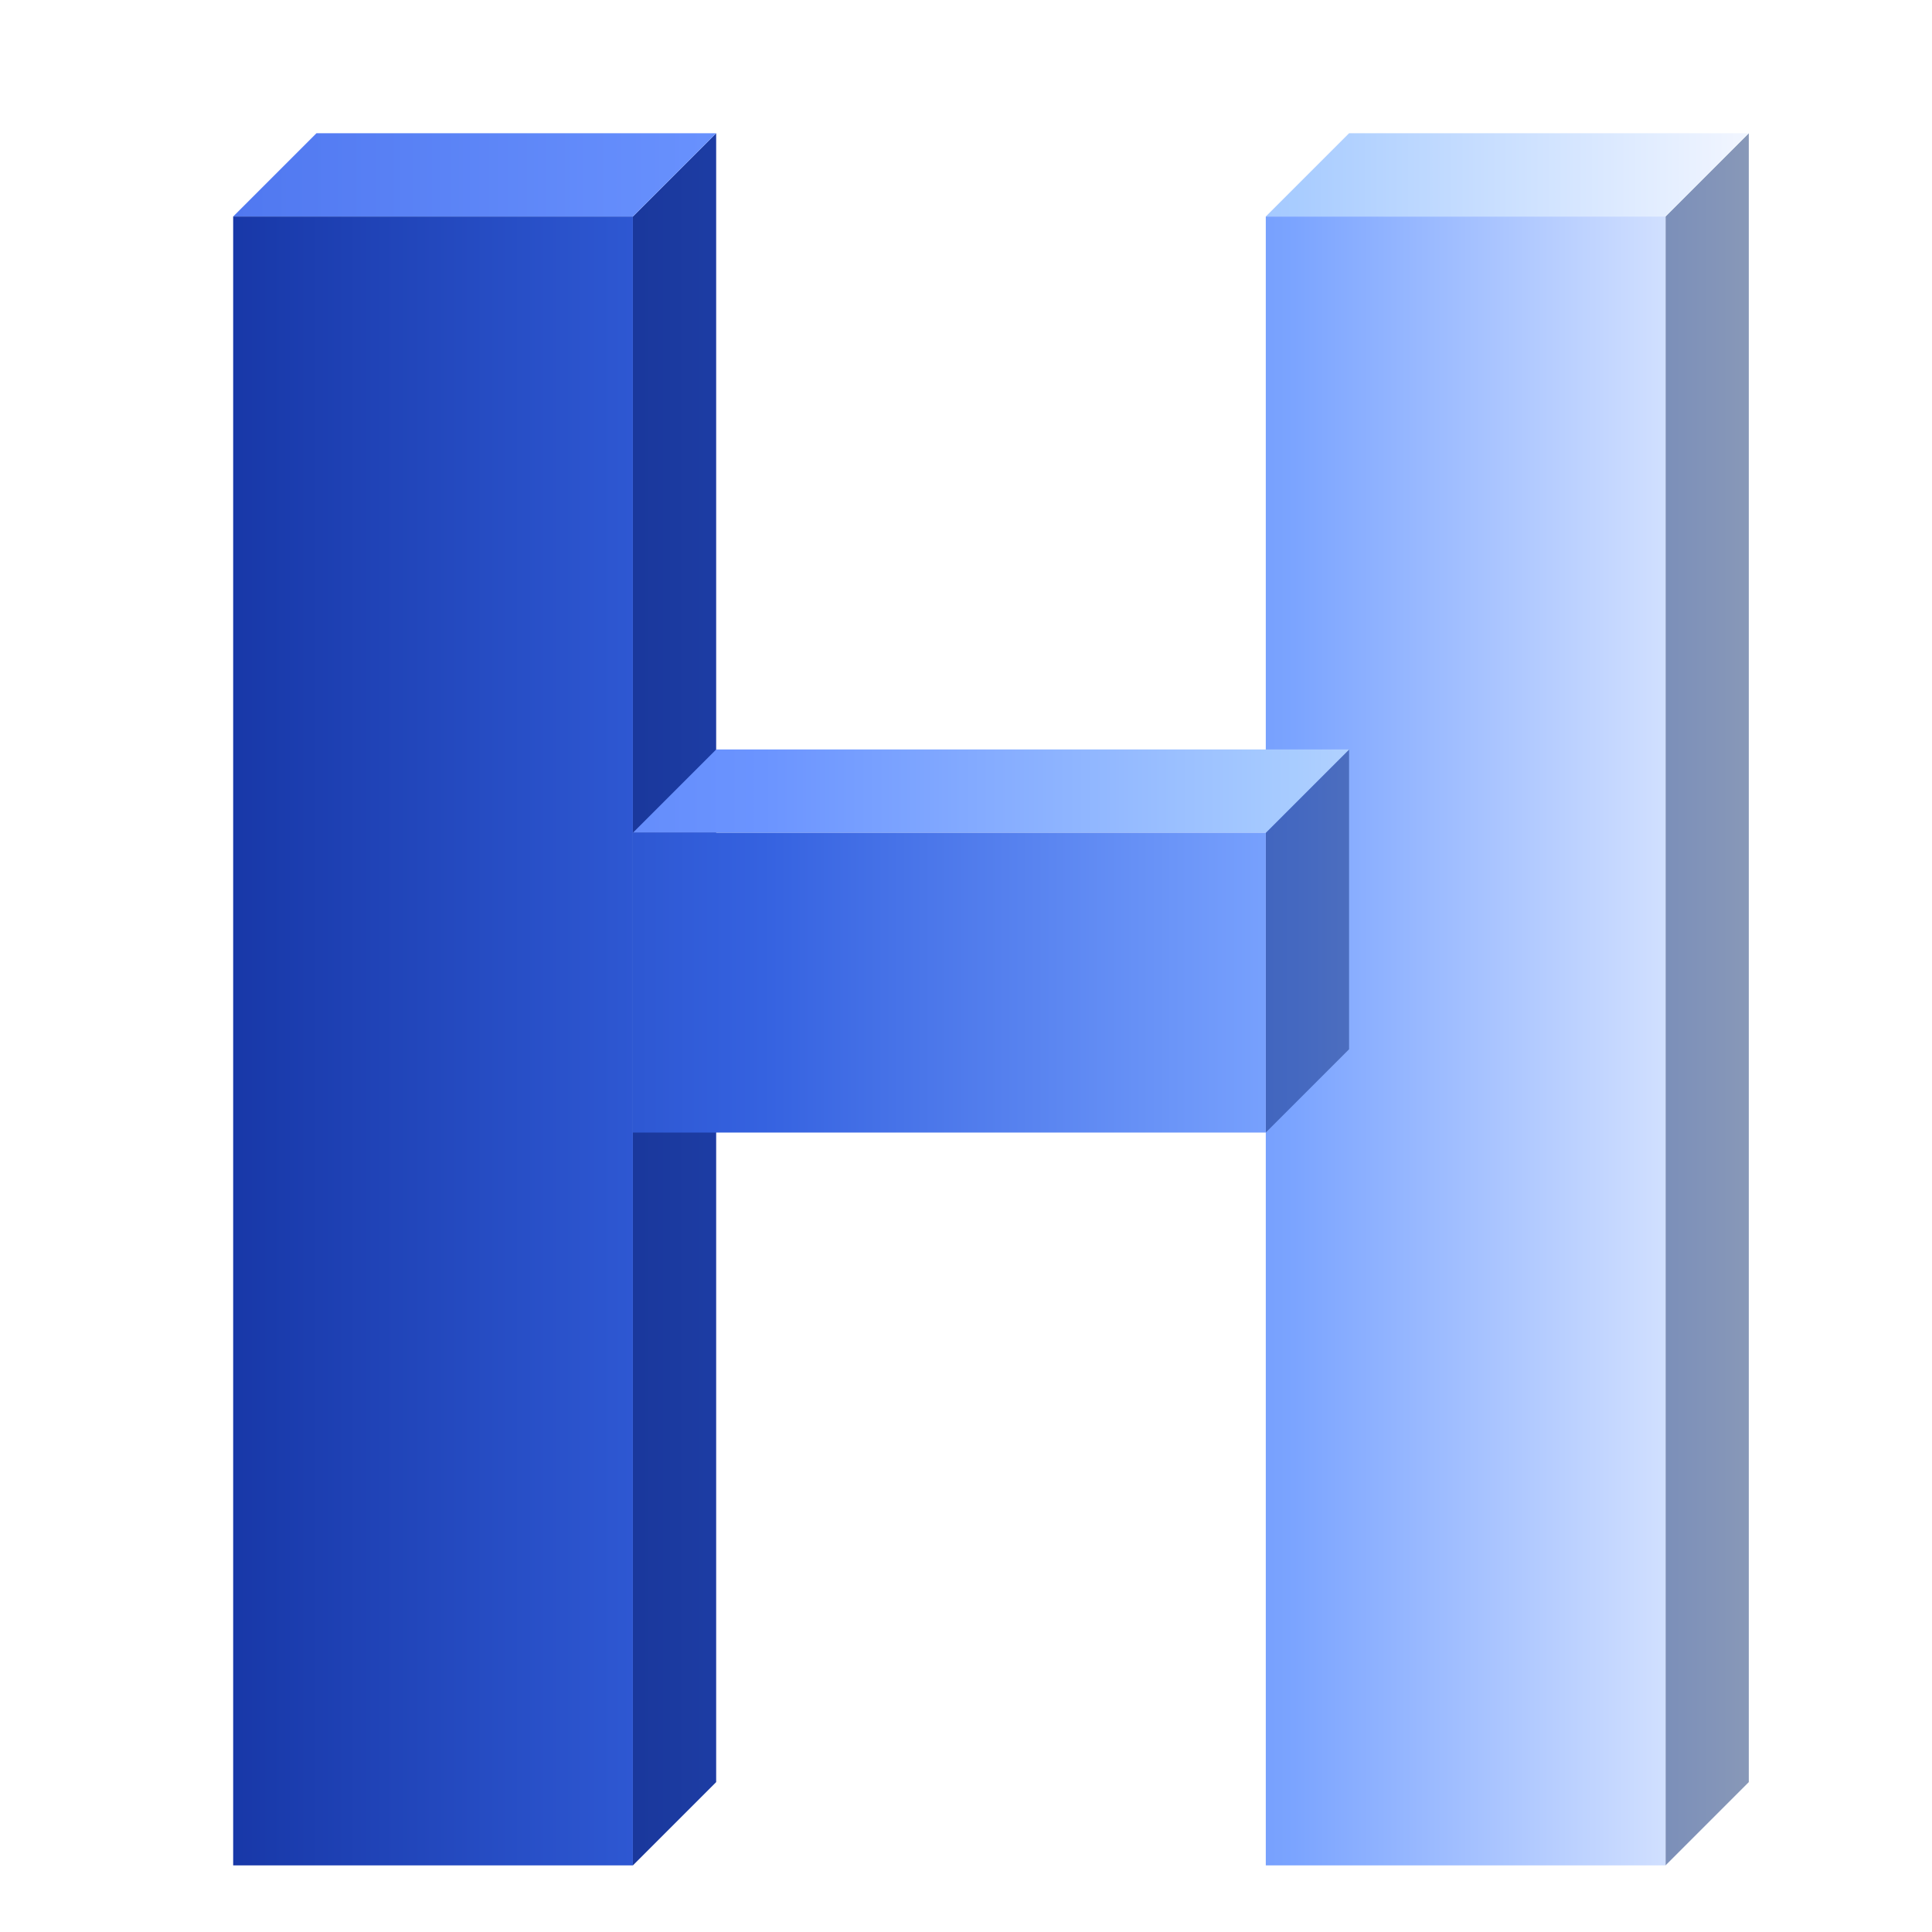
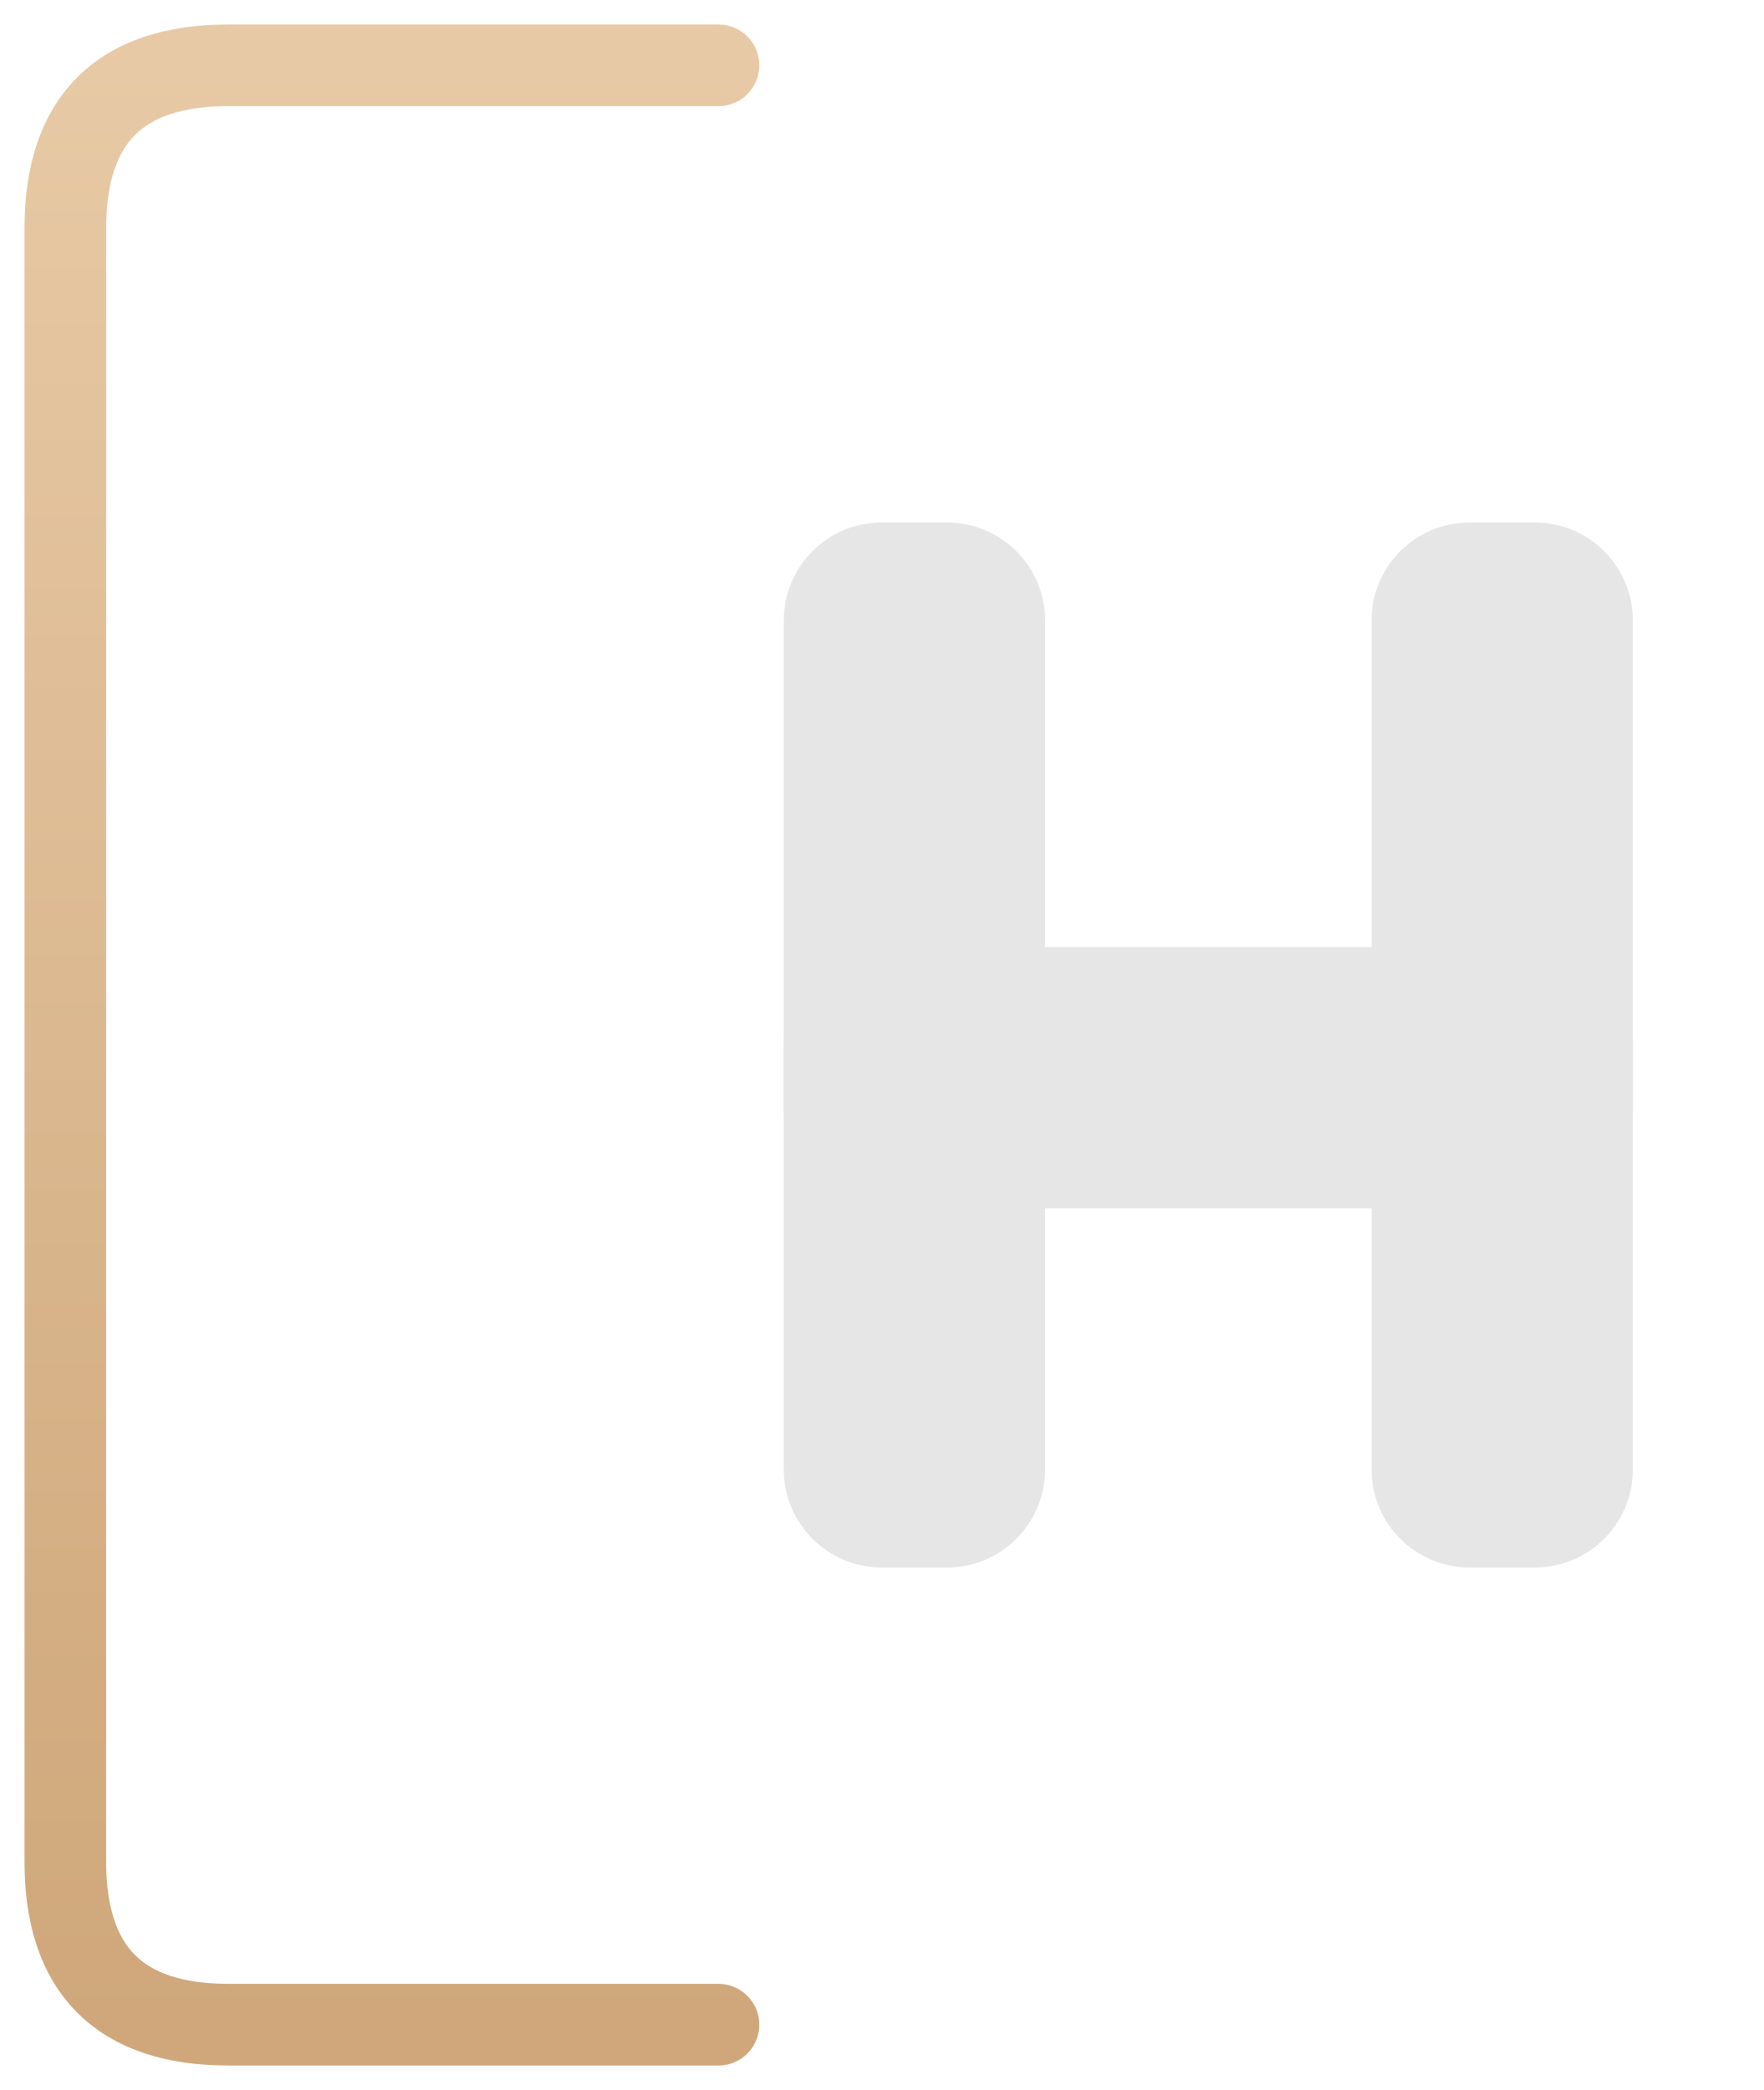
- <svg xmlns="http://www.w3.org/2000/svg" viewBox="38 38 116 116">
+ <svg xmlns="http://www.w3.org/2000/svg" viewBox="0 0 54 64">
  <defs>
-     <linearGradient id="front" x1="52" y1="96" x2="143" y2="96" gradientUnits="userSpaceOnUse">
-       <stop offset="0%" stop-color="#1838A8" />
-       <stop offset="35%" stop-color="#3562E0" />
-       <stop offset="70%" stop-color="#7BA4FF" />
-       <stop offset="100%" stop-color="#E4EDFF" />
-     </linearGradient>
-     <linearGradient id="top" x1="52" y1="96" x2="143" y2="96" gradientUnits="userSpaceOnUse">
-       <stop offset="0%" stop-color="#5078F0" />
-       <stop offset="35%" stop-color="#6B94FF" />
-       <stop offset="70%" stop-color="#A8CCFF" />
-       <stop offset="100%" stop-color="#F2F6FF" />
-     </linearGradient>
-     <linearGradient id="side" x1="52" y1="96" x2="143" y2="96" gradientUnits="userSpaceOnUse">
-       <stop offset="0%" stop-color="#0E2278" />
-       <stop offset="35%" stop-color="#1E3FA8" />
-       <stop offset="70%" stop-color="#4468C0" />
-       <stop offset="100%" stop-color="#8898B8" />
+     <linearGradient id="gold" x1="0" y1="0" x2="0" y2="1" gradientUnits="objectBoundingBox">
+       <stop offset="0%" stop-color="#E7C9A5" />
+       <stop offset="100%" stop-color="#CFA77A" />
    </linearGradient>
  </defs>
-   <path d="M76,51 L81,46 L81,145 L76,150 Z" fill="url(#side)" />
-   <path d="M52,51 L76,51 L81,46 L57,46 Z" fill="url(#top)" />
-   <path d="M52,51 L76,51 L76,150 L52,150 Z" fill="url(#front)" />
-   <path d="M138,51 L143,46 L143,145 L138,150 Z" fill="url(#side)" />
-   <path d="M114,51 L138,51 L143,46 L119,46 Z" fill="url(#top)" />
-   <path d="M114,51 L138,51 L138,150 L114,150 Z" fill="url(#front)" />
-   <path d="M114,88 L119,83 L119,101 L114,106 Z" fill="url(#side)" />
-   <path d="M76,88 L114,88 L119,83 L81,83 Z" fill="url(#top)" />
-   <path d="M76,88 L114,88 L114,106 L76,106 Z" fill="url(#front)" />
+   <path d="M22,2 L7,2 Q2,2 2,7 L2,57 Q2,62 7,62 L22,62" stroke="url(#gold)" stroke-width="2.5" stroke-linecap="round" fill="none" />
+   <rect x="24" y="16" width="8" height="32" rx="3" fill="#E6E6E6" />
+   <rect x="42" y="16" width="8" height="32" rx="3" fill="#E6E6E6" />
+   <rect x="24" y="29" width="26" height="8" rx="3" fill="#E6E6E6" />
</svg>
